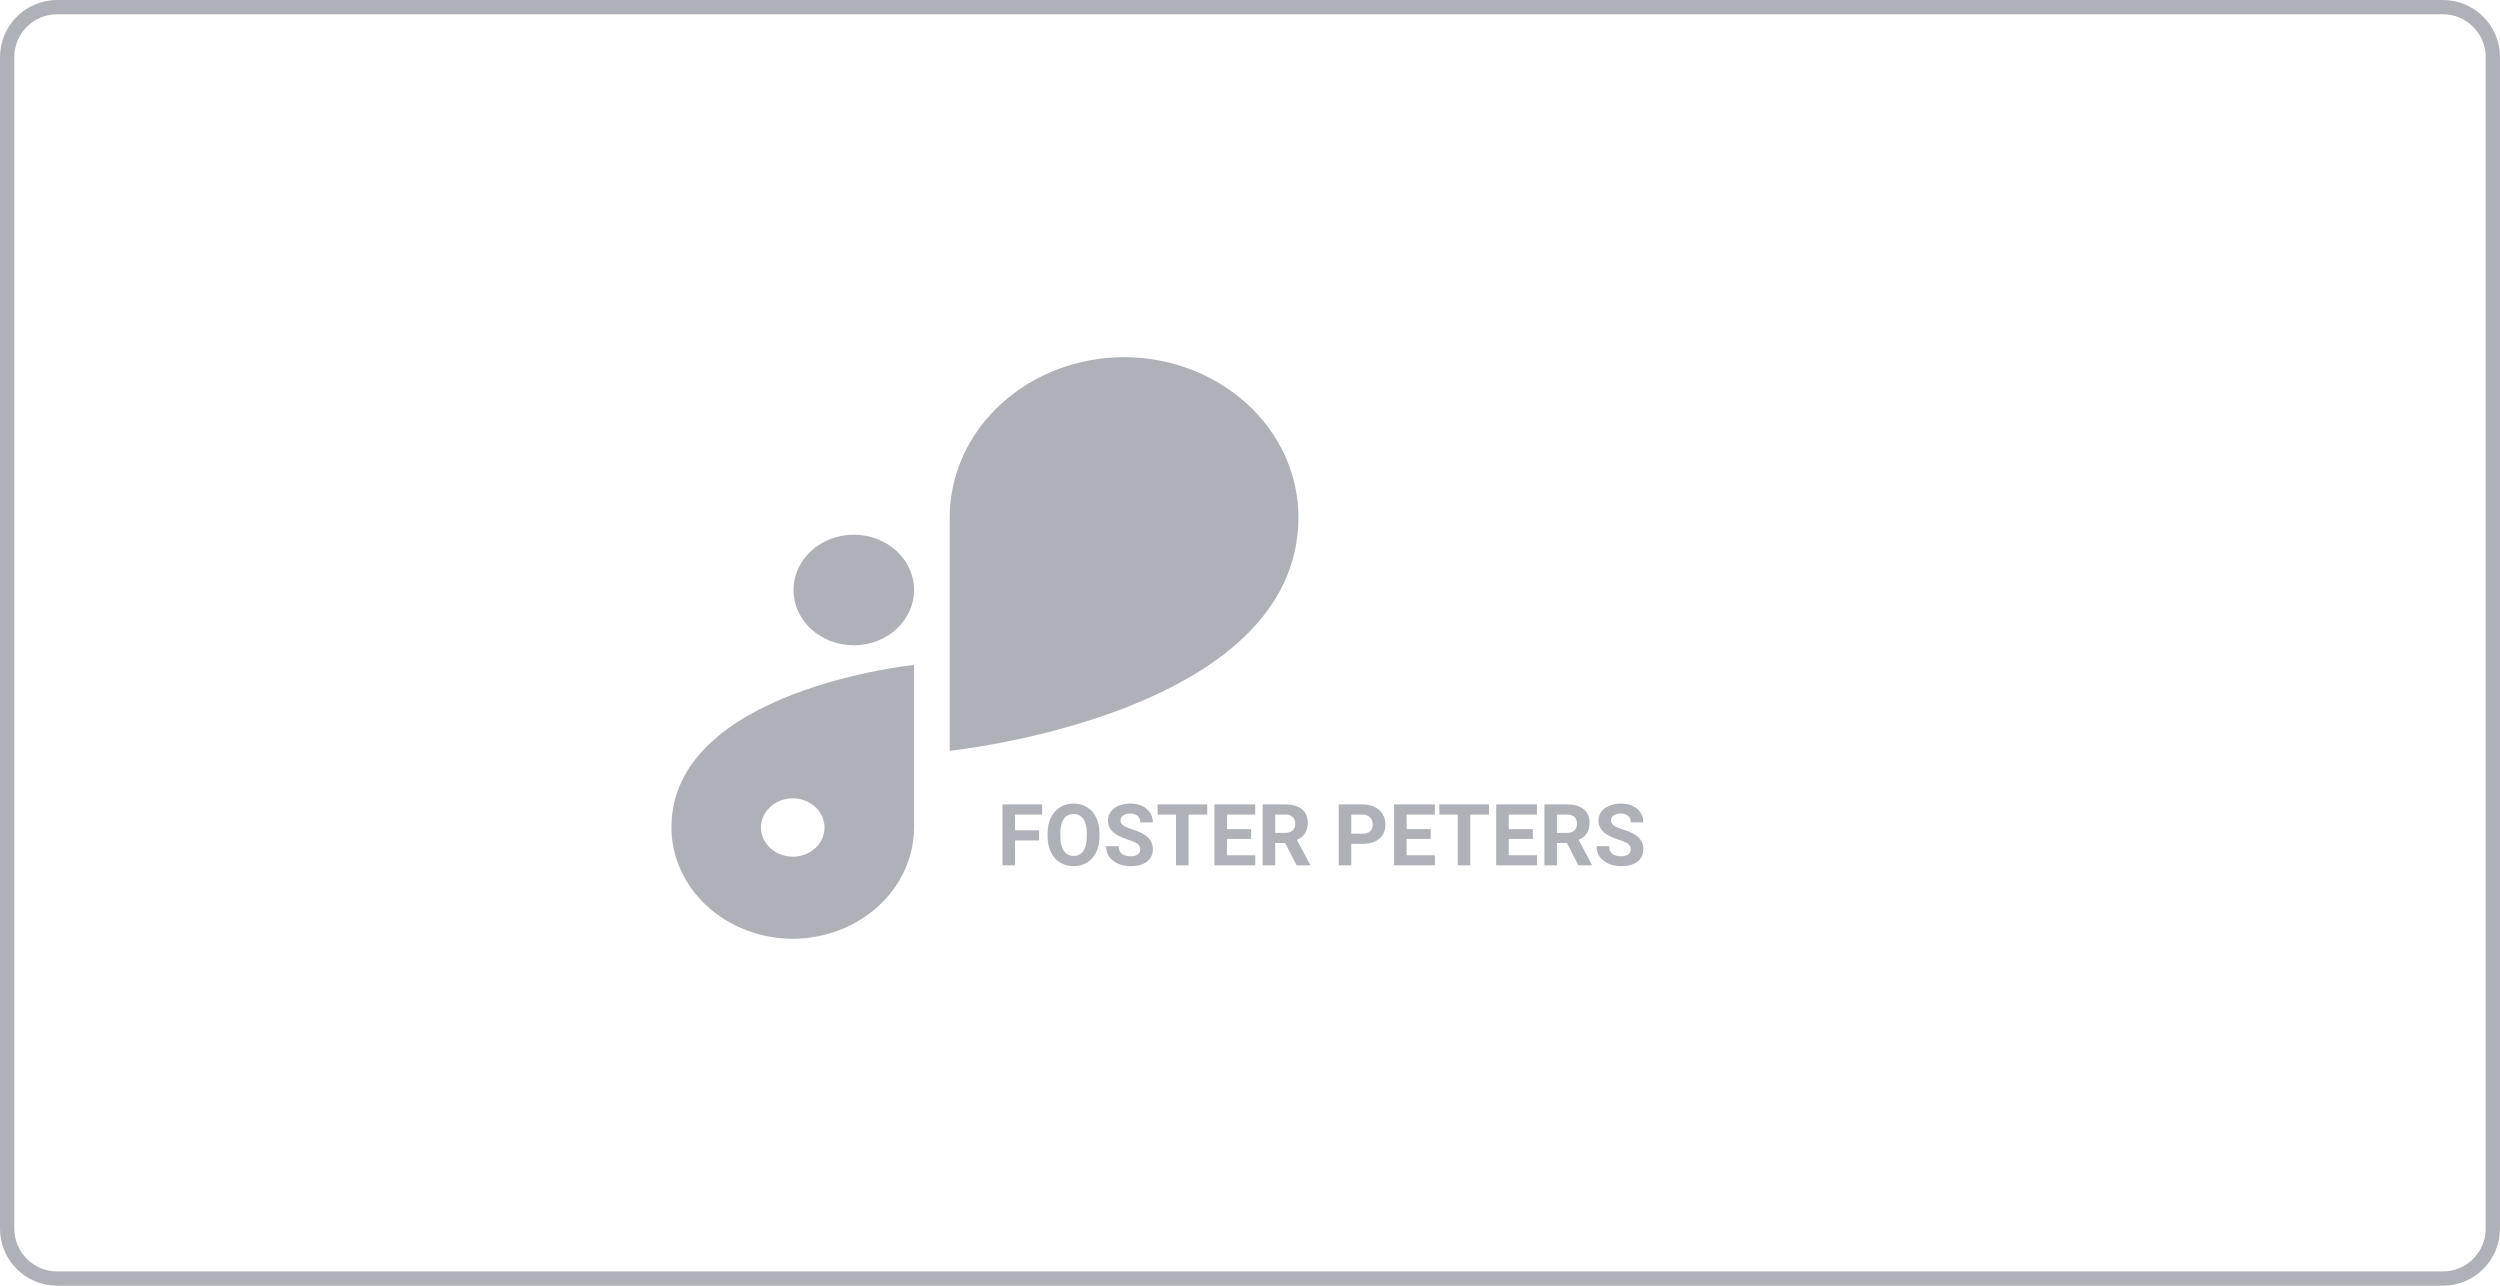
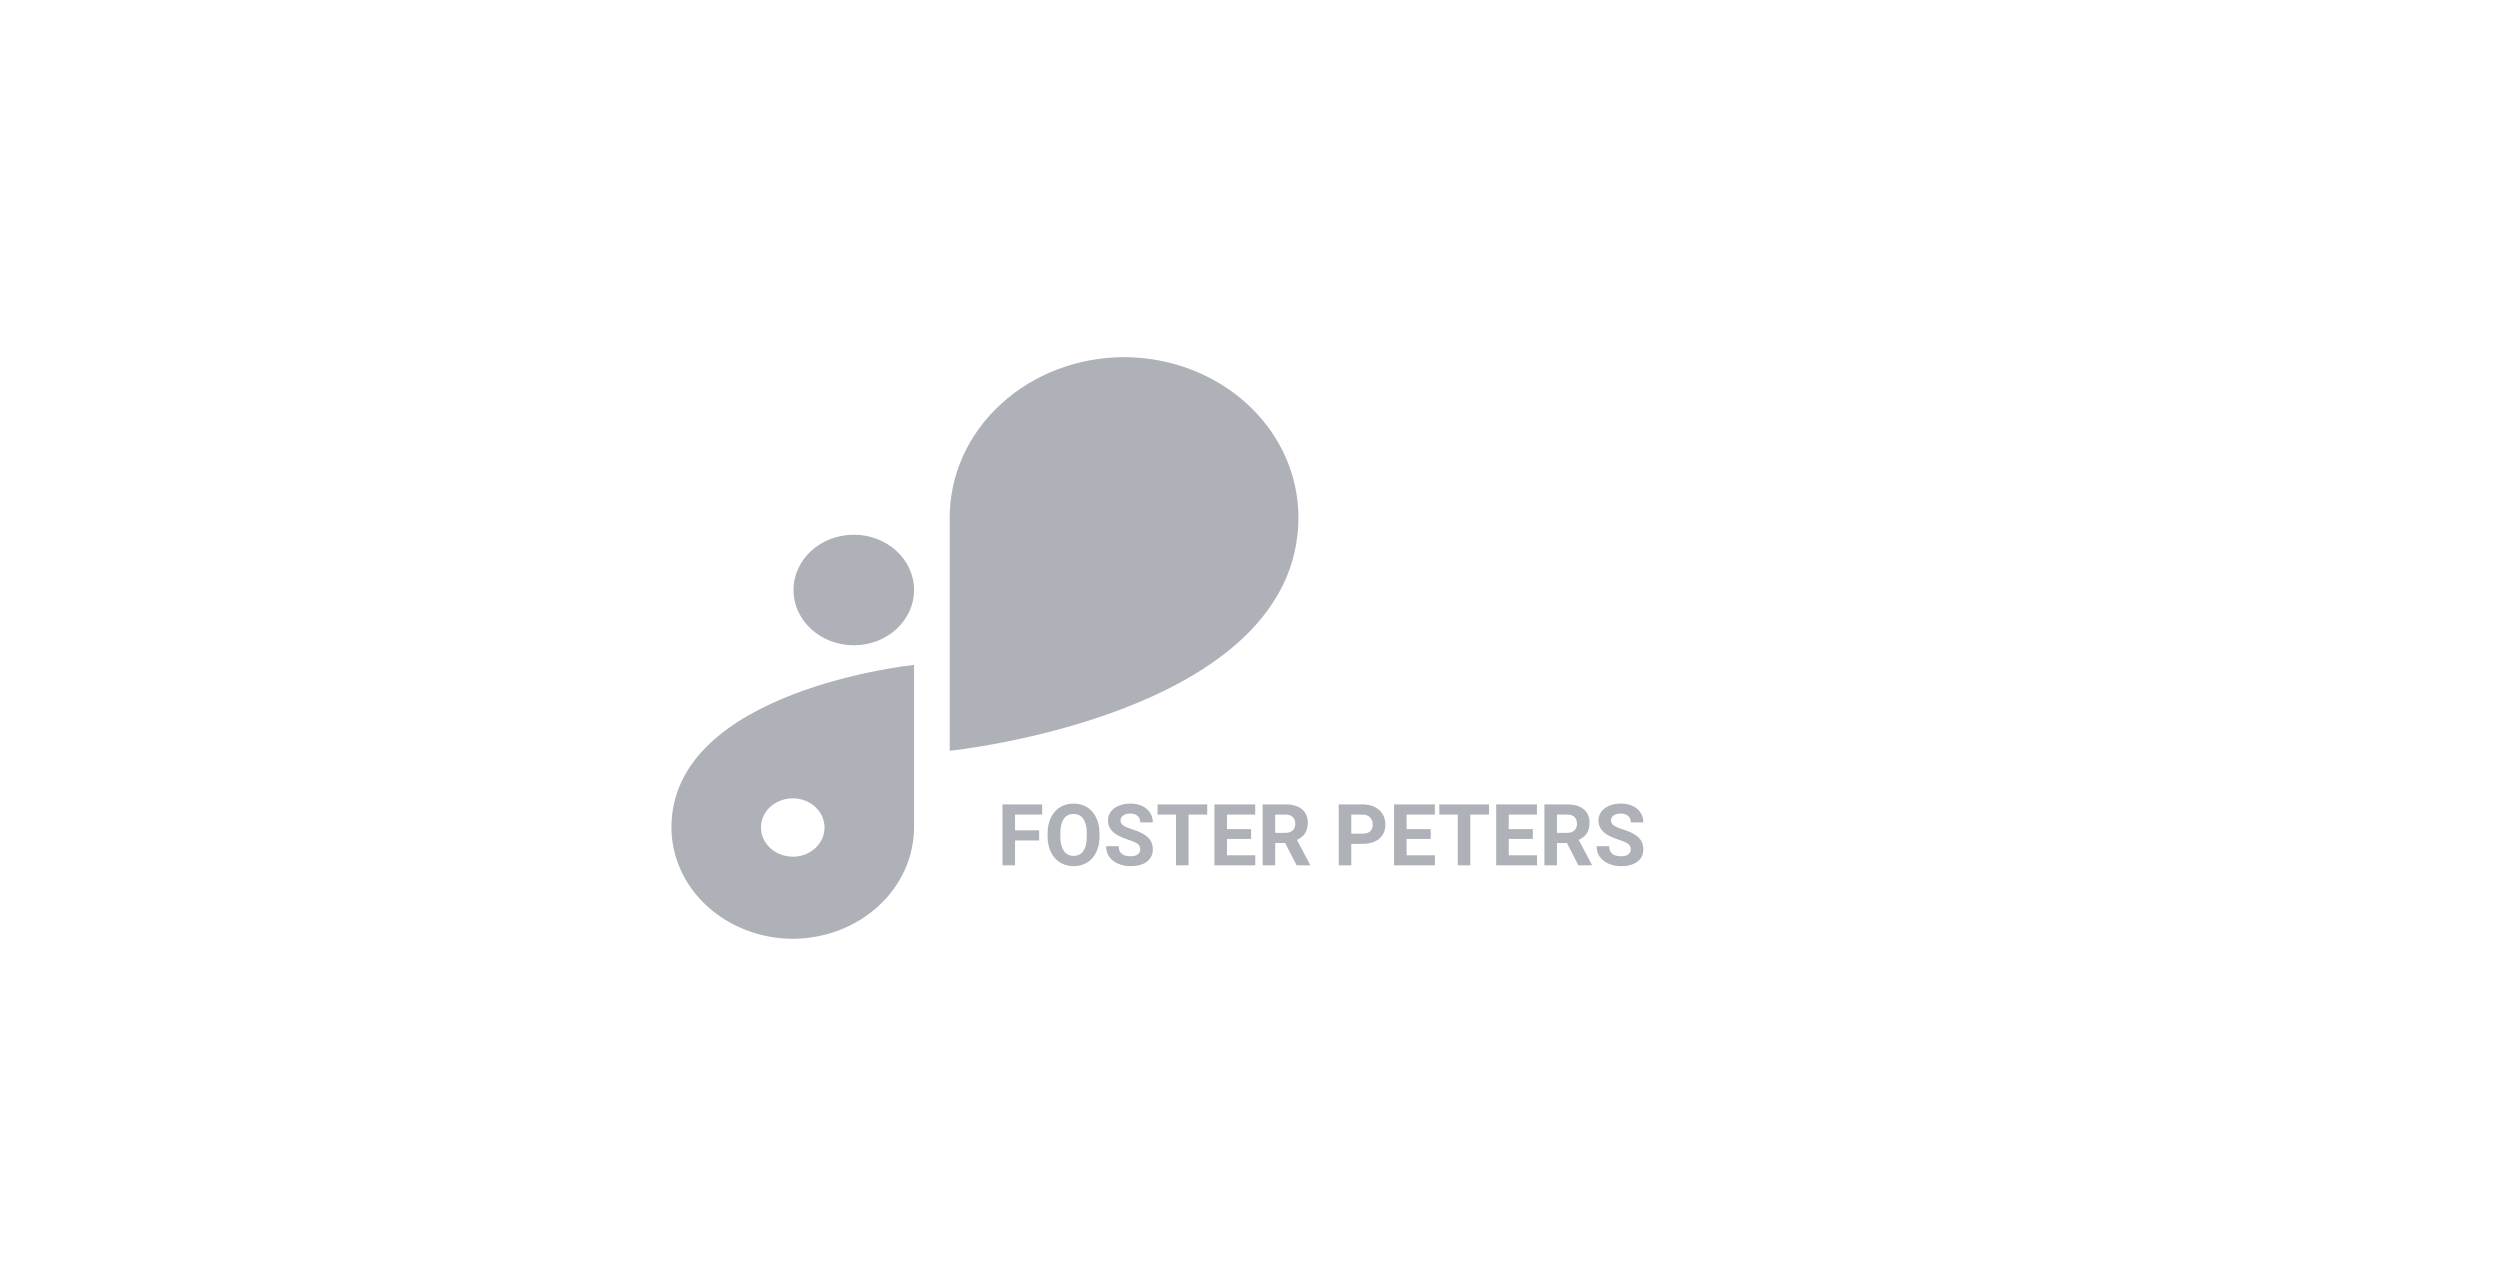
<svg xmlns="http://www.w3.org/2000/svg" width="175" height="90" viewBox="0 0 175 90" fill="none">
-   <rect x="0.5" y="0.5" width="174" height="89" rx="3.5" stroke="#AFB1B8" />
  <path d="M59.767 37.431H59.764C57.435 37.431 55.547 39.162 55.547 41.298V41.301C55.547 43.437 57.435 45.169 59.764 45.169H59.767C62.096 45.169 63.984 43.437 63.984 41.301V41.298C63.984 39.162 62.096 37.431 59.767 37.431Z" fill="#AFB1B8" />
  <path d="M90.891 36.195C90.884 33.228 89.597 30.384 87.31 28.286C85.023 26.188 81.923 25.007 78.688 25V25C75.453 25.005 72.351 26.186 70.063 28.285C67.775 30.383 66.487 33.227 66.48 36.195V52.554C66.48 52.554 90.888 50.061 90.891 36.197V36.195Z" fill="#AFB1B8" />
  <path d="M47 57.924C47.006 59.988 47.902 61.966 49.493 63.426C51.085 64.886 53.241 65.709 55.492 65.715C57.742 65.709 59.898 64.886 61.489 63.427C63.08 61.968 63.977 59.99 63.984 57.926V46.543C63.984 46.543 47 48.279 47 57.924ZM55.492 59.964C55.052 59.964 54.622 59.844 54.256 59.62C53.891 59.396 53.606 59.077 53.437 58.705C53.269 58.332 53.225 57.922 53.311 57.526C53.397 57.13 53.608 56.767 53.919 56.482C54.23 56.197 54.627 56.002 55.058 55.924C55.489 55.845 55.937 55.885 56.343 56.04C56.749 56.194 57.096 56.455 57.341 56.791C57.585 57.126 57.716 57.521 57.716 57.924C57.717 58.192 57.66 58.459 57.549 58.707C57.437 58.955 57.274 59.181 57.067 59.371C56.861 59.561 56.615 59.712 56.345 59.815C56.074 59.918 55.785 59.971 55.492 59.971V59.964Z" fill="#AFB1B8" />
  <path d="M72.74 58.831H71.053V60.574H70.174V56.308H72.951V57.02H71.053V58.122H72.74V58.831ZM76.965 58.538C76.965 58.958 76.891 59.326 76.742 59.642C76.594 59.959 76.381 60.203 76.104 60.374C75.828 60.546 75.512 60.632 75.154 60.632C74.801 60.632 74.486 60.547 74.208 60.377C73.931 60.208 73.716 59.965 73.564 59.651C73.411 59.334 73.334 58.971 73.332 58.561V58.35C73.332 57.93 73.407 57.561 73.558 57.243C73.71 56.922 73.924 56.677 74.2 56.507C74.477 56.335 74.793 56.249 75.149 56.249C75.504 56.249 75.82 56.335 76.095 56.507C76.372 56.677 76.586 56.922 76.737 57.243C76.889 57.561 76.965 57.929 76.965 58.347V58.538ZM76.075 58.344C76.075 57.897 75.994 57.557 75.834 57.325C75.674 57.092 75.446 56.976 75.149 56.976C74.854 56.976 74.626 57.091 74.466 57.322C74.306 57.55 74.225 57.886 74.223 58.33V58.538C74.223 58.973 74.303 59.311 74.463 59.551C74.623 59.791 74.854 59.912 75.154 59.912C75.45 59.912 75.676 59.796 75.834 59.566C75.992 59.334 76.073 58.996 76.075 58.552V58.344ZM79.816 59.455C79.816 59.289 79.757 59.162 79.64 59.074C79.523 58.984 79.312 58.89 79.007 58.792C78.702 58.693 78.461 58.595 78.283 58.499C77.799 58.238 77.557 57.885 77.557 57.442C77.557 57.211 77.621 57.006 77.75 56.827C77.881 56.645 78.068 56.503 78.31 56.402C78.554 56.3 78.827 56.249 79.13 56.249C79.435 56.249 79.706 56.305 79.945 56.416C80.183 56.526 80.367 56.681 80.498 56.882C80.631 57.084 80.698 57.312 80.698 57.568H79.819C79.819 57.373 79.757 57.221 79.634 57.114C79.511 57.004 79.338 56.95 79.115 56.95C78.901 56.95 78.734 56.996 78.615 57.087C78.495 57.177 78.436 57.296 78.436 57.445C78.436 57.584 78.505 57.7 78.644 57.794C78.784 57.887 78.99 57.975 79.262 58.057C79.762 58.208 80.126 58.394 80.355 58.617C80.583 58.839 80.698 59.117 80.698 59.449C80.698 59.818 80.558 60.108 80.279 60.319C79.999 60.528 79.623 60.632 79.151 60.632C78.823 60.632 78.524 60.573 78.254 60.454C77.985 60.333 77.779 60.167 77.636 59.959C77.495 59.749 77.425 59.507 77.425 59.232H78.307C78.307 59.703 78.588 59.938 79.151 59.938C79.36 59.938 79.523 59.896 79.64 59.812C79.757 59.726 79.816 59.607 79.816 59.455ZM84.506 57.02H83.2V60.574H82.321V57.02H81.031V56.308H84.506V57.02ZM87.576 58.725H85.889V59.868H87.869V60.574H85.01V56.308H87.864V57.02H85.889V58.037H87.576V58.725ZM89.964 59.012H89.264V60.574H88.385V56.308H89.97C90.474 56.308 90.862 56.42 91.136 56.645C91.409 56.87 91.546 57.187 91.546 57.597C91.546 57.888 91.483 58.131 91.356 58.327C91.231 58.52 91.04 58.674 90.784 58.79L91.707 60.533V60.574H90.764L89.964 59.012ZM89.264 58.3H89.973C90.194 58.3 90.365 58.245 90.486 58.133C90.607 58.02 90.667 57.865 90.667 57.667C90.667 57.466 90.61 57.308 90.494 57.193C90.381 57.078 90.206 57.02 89.97 57.02H89.264V58.3ZM94.59 59.071V60.574H93.711V56.308H95.375C95.696 56.308 95.977 56.367 96.219 56.484C96.463 56.601 96.651 56.768 96.781 56.985C96.912 57.2 96.978 57.445 96.978 57.72C96.978 58.138 96.834 58.468 96.547 58.71C96.262 58.951 95.867 59.071 95.361 59.071H94.59ZM94.59 58.359H95.375C95.608 58.359 95.784 58.304 95.906 58.195C96.029 58.085 96.09 57.929 96.09 57.726C96.09 57.517 96.029 57.348 95.906 57.219C95.782 57.09 95.612 57.024 95.396 57.02H94.59V58.359ZM100.151 58.725H98.463V59.868H100.444V60.574H97.584V56.308H100.438V57.02H98.463V58.037H100.151V58.725ZM104.229 57.02H102.922V60.574H102.043V57.02H100.754V56.308H104.229V57.02ZM107.299 58.725H105.612V59.868H107.592V60.574H104.733V56.308H107.586V57.02H105.612V58.037H107.299V58.725ZM109.687 59.012H108.987V60.574H108.108V56.308H109.693C110.197 56.308 110.585 56.42 110.859 56.645C111.132 56.87 111.269 57.187 111.269 57.597C111.269 57.888 111.205 58.131 111.078 58.327C110.953 58.52 110.763 58.674 110.507 58.79L111.43 60.533V60.574H110.487L109.687 59.012ZM108.987 58.3H109.696C109.916 58.3 110.087 58.245 110.208 58.133C110.329 58.02 110.39 57.865 110.39 57.667C110.39 57.466 110.332 57.308 110.217 57.193C110.104 57.078 109.929 57.02 109.693 57.02H108.987V58.3ZM114.152 59.455C114.152 59.289 114.093 59.162 113.976 59.074C113.859 58.984 113.648 58.89 113.343 58.792C113.038 58.693 112.797 58.595 112.619 58.499C112.135 58.238 111.893 57.885 111.893 57.442C111.893 57.211 111.957 57.006 112.086 56.827C112.217 56.645 112.404 56.503 112.646 56.402C112.89 56.3 113.163 56.249 113.466 56.249C113.771 56.249 114.042 56.305 114.281 56.416C114.519 56.526 114.703 56.681 114.834 56.882C114.967 57.084 115.033 57.312 115.033 57.568H114.155C114.155 57.373 114.093 57.221 113.97 57.114C113.847 57.004 113.674 56.95 113.451 56.95C113.237 56.95 113.07 56.996 112.95 57.087C112.831 57.177 112.772 57.296 112.772 57.445C112.772 57.584 112.841 57.7 112.98 57.794C113.12 57.887 113.326 57.975 113.598 58.057C114.098 58.208 114.462 58.394 114.691 58.617C114.919 58.839 115.033 59.117 115.033 59.449C115.033 59.818 114.894 60.108 114.615 60.319C114.335 60.528 113.959 60.632 113.487 60.632C113.158 60.632 112.86 60.573 112.59 60.454C112.321 60.333 112.115 60.167 111.972 59.959C111.831 59.749 111.761 59.507 111.761 59.232H112.643C112.643 59.703 112.924 59.938 113.487 59.938C113.696 59.938 113.859 59.896 113.976 59.812C114.093 59.726 114.152 59.607 114.152 59.455Z" fill="#AFB1B8" />
</svg>
